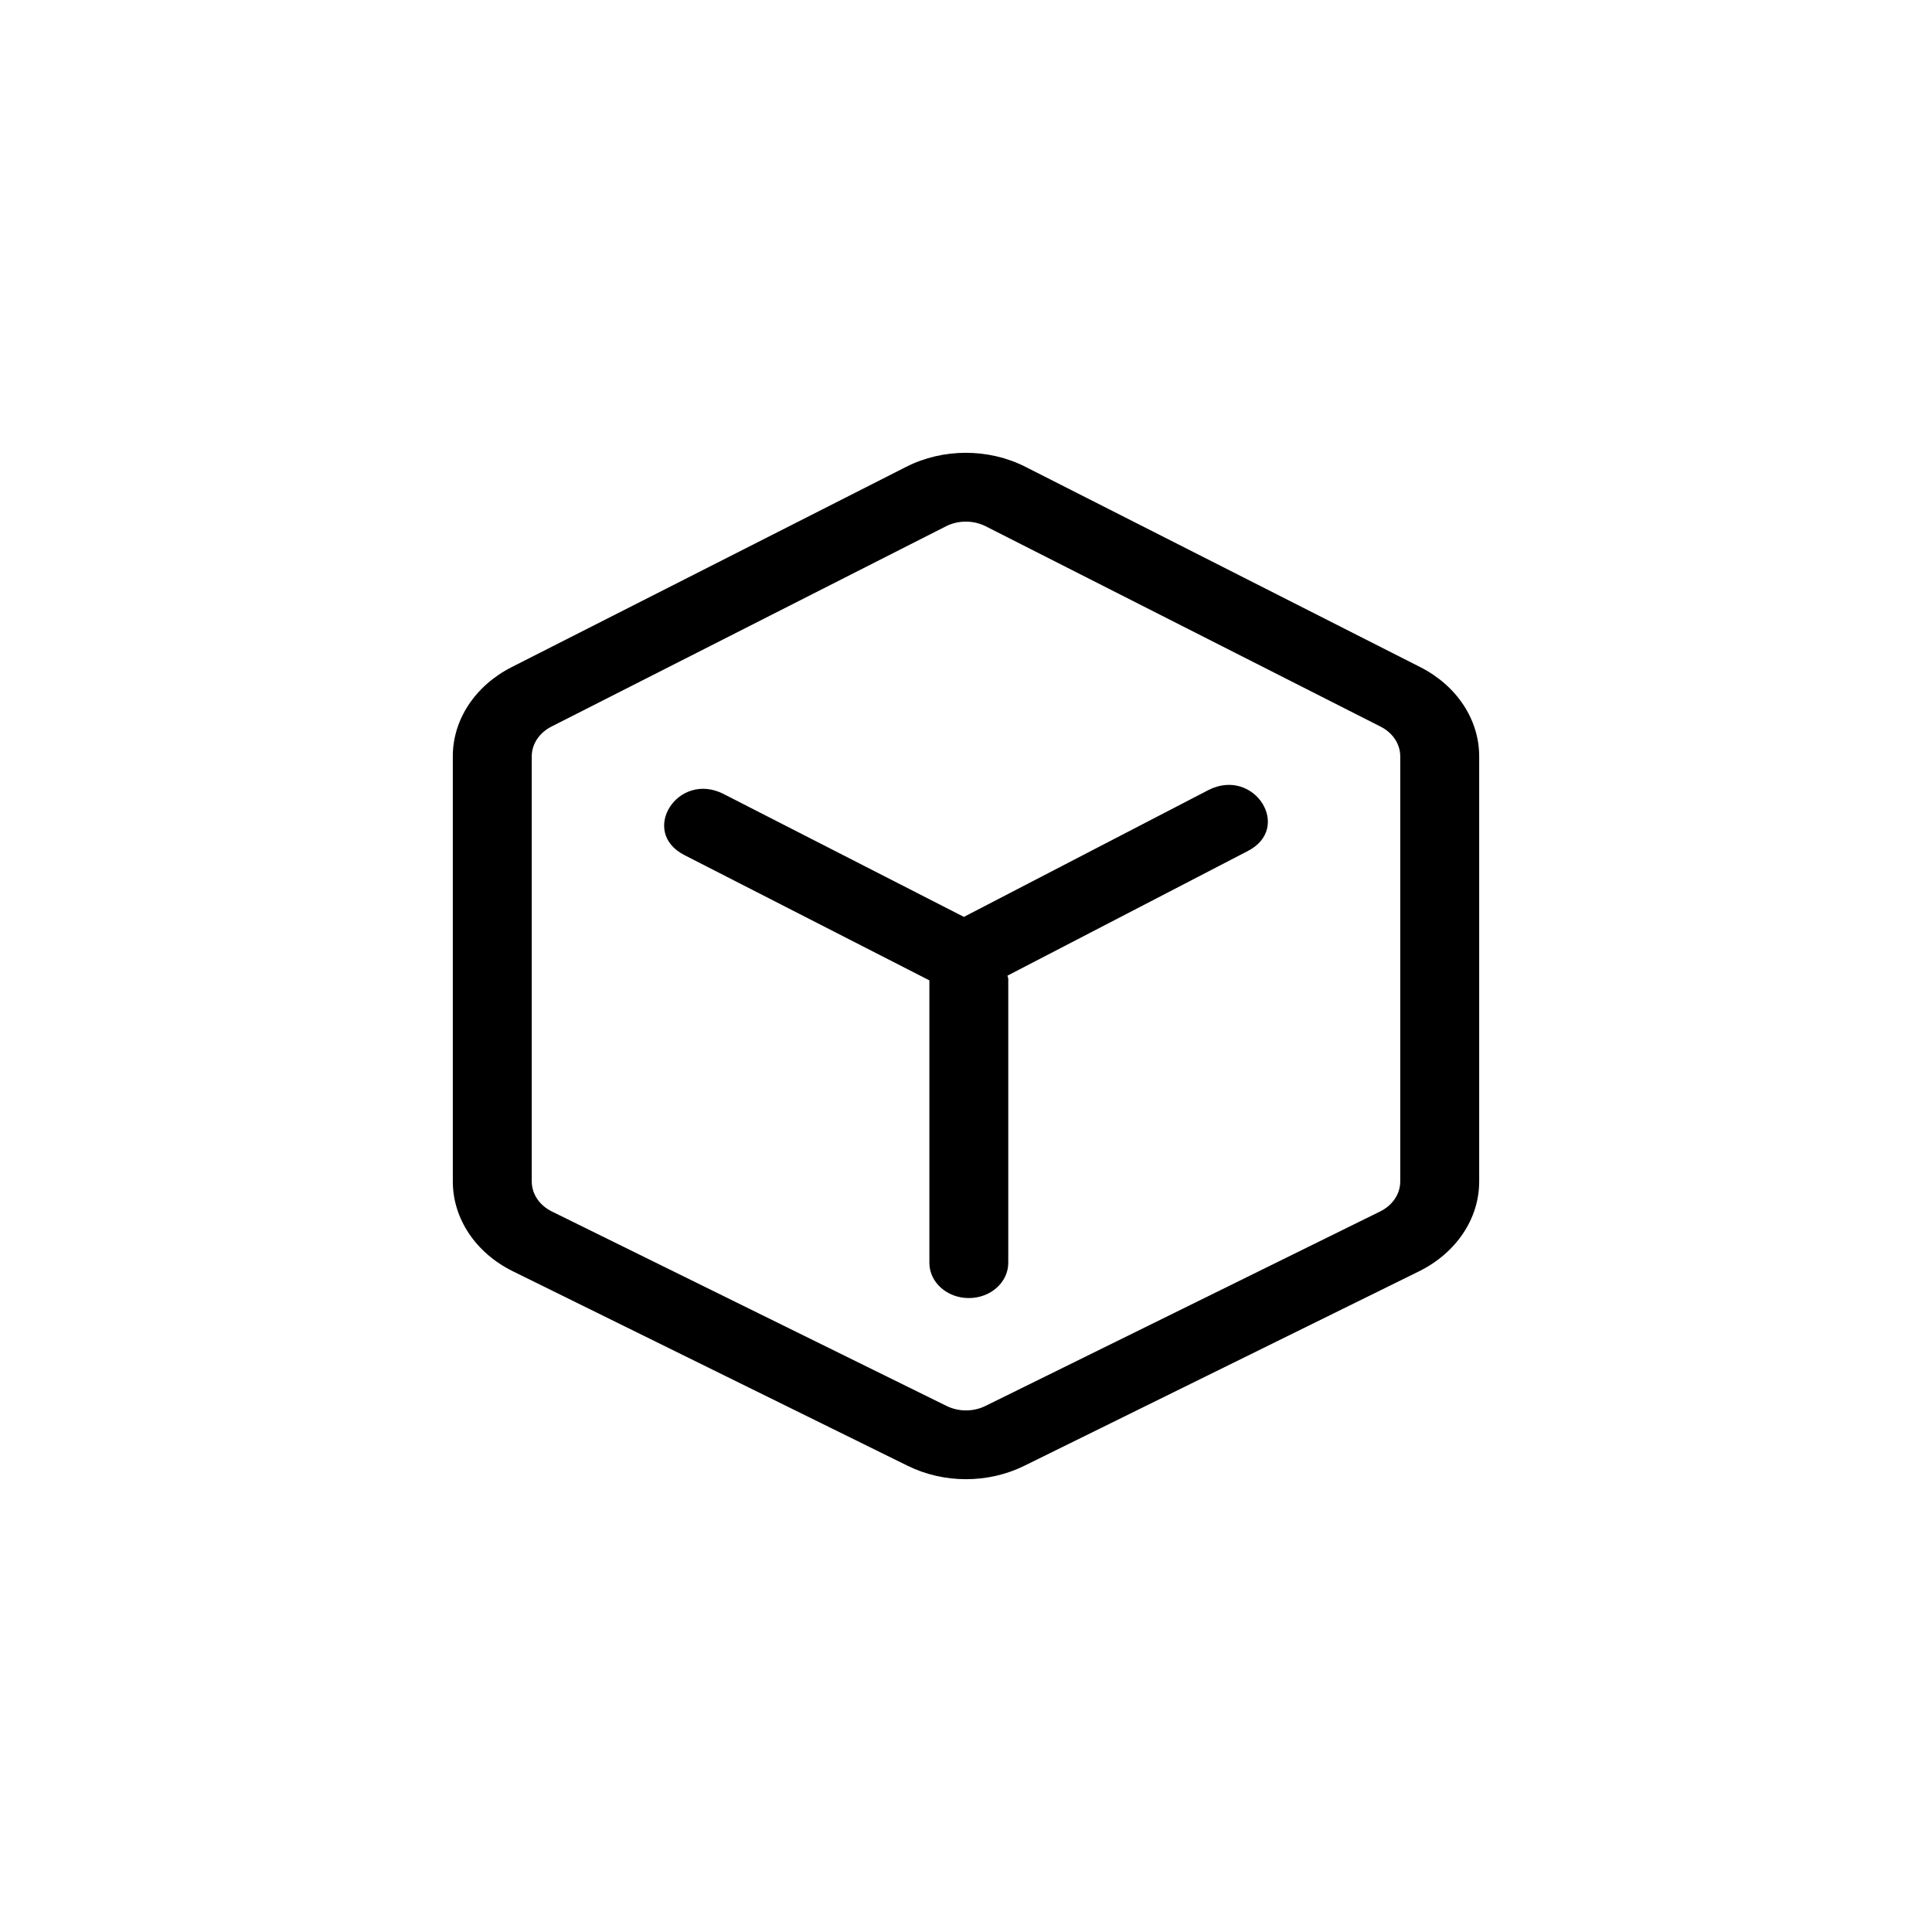
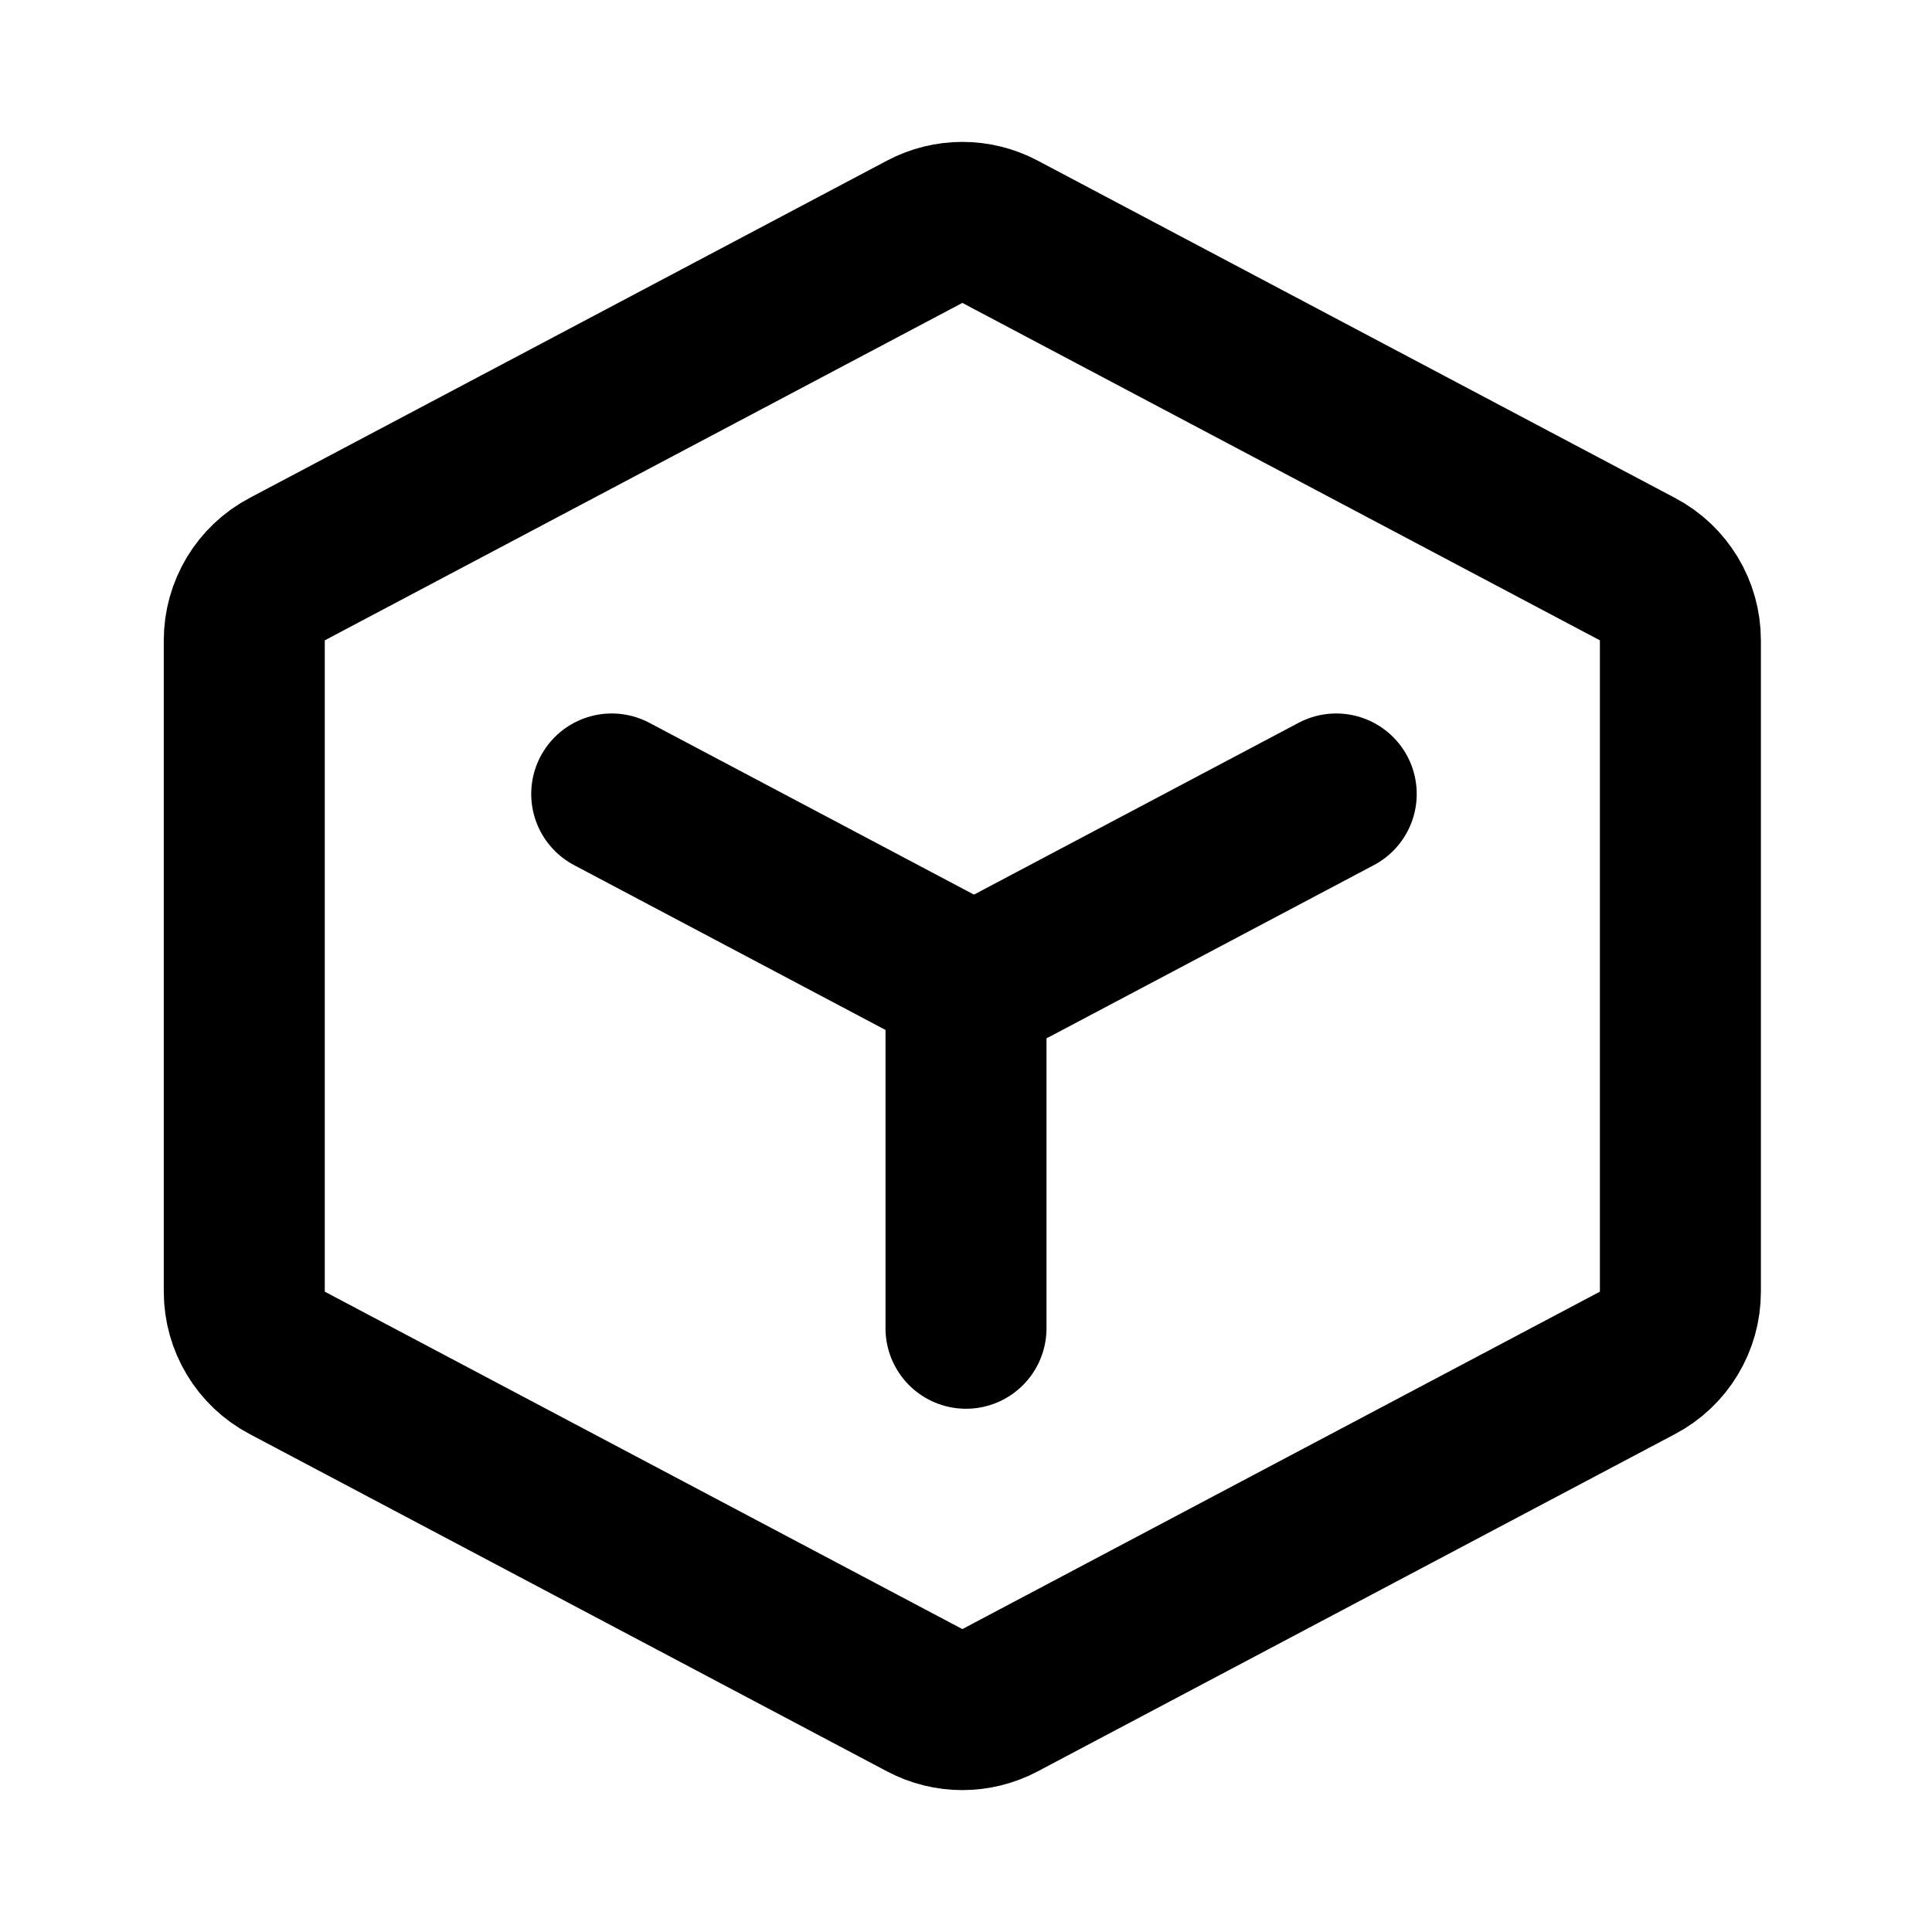
- <svg xmlns="http://www.w3.org/2000/svg" width="64px" height="64px" viewBox="0 0 64 64" version="1.1">
+ <svg xmlns="http://www.w3.org/2000/svg" width="48px" height="48px" viewBox="0 0 48 48" version="1.1">
  <g id="func" stroke="none" stroke-width="1" fill="none" fill-rule="evenodd">
-     <path d="M40.032,26.171 L31.93,30.373 L23.968,26.301 C22.454,25.531 21.162,27.559 22.676,28.328 L30.787,32.476 L30.787,41.834 C30.787,42.478 31.372,43 32.093,43 C32.815,43 33.4,42.478 33.4,41.834 L33.4,32.429 C33.4,32.391 33.379,32.358 33.375,32.319 L41.324,28.197 C42.838,27.43 41.546,25.402 40.032,26.171 L40.032,26.171 Z" id="路径" fill="#000000" fill-rule="nonzero" />
-     <path d="M47.05,22.1 L33.969,15.464 C32.75,14.845 31.24,14.845 30.02,15.464 L16.948,22.1 C15.74,22.715 14.998,23.84 15,25.055 L15,39.139 C15,40.371 15.761,41.508 16.992,42.114 L30.069,48.557 C31.266,49.148 32.733,49.148 33.93,48.557 L47.007,42.114 C48.24,41.505 49.001,40.369 49,39.139 L49,25.055 C49.001,23.84 48.259,22.715 47.05,22.1 Z M46.385,39.139 C46.385,39.549 46.131,39.929 45.72,40.131 L32.643,46.574 C32.245,46.771 31.755,46.771 31.357,46.574 L18.28,40.131 C17.869,39.928 17.615,39.549 17.615,39.139 L17.615,25.055 C17.615,24.649 17.863,24.275 18.265,24.07 L31.337,17.434 C31.743,17.228 32.246,17.228 32.653,17.434 L45.735,24.071 C46.137,24.274 46.385,24.649 46.385,25.055 L46.385,39.139 L46.385,39.139 Z" id="形状" fill="#000000" fill-rule="nonzero" />
+     <path d="M22.974,5.758 C23.559,5.448 24.259,5.448 24.845,5.758 L40.684,14.141 C41.012,14.314 41.278,14.571 41.462,14.877 C41.647,15.183 41.749,15.538 41.749,15.909 L41.749,32.091 C41.749,32.462 41.647,32.817 41.462,33.123 C41.278,33.429 41.012,33.686 40.684,33.859 L24.845,42.242 C24.259,42.552 23.559,42.552 22.974,42.242 L7.134,33.859 C6.806,33.686 6.54,33.429 6.356,33.123 C6.172,32.817 6.069,32.462 6.069,32.091 L6.069,15.909 C6.069,15.538 6.172,15.183 6.356,14.877 C6.54,14.571 6.806,14.314 7.134,14.141 Z" id="多边形" stroke="#000000" stroke-width="4" />
+     <path d="M33.198,19.726 L25.149,23.986 C24.554,24.301 23.842,24.301 23.247,23.986 L15.198,19.726" id="路径" stroke="#000000" stroke-width="4" stroke-linecap="round" stroke-linejoin="bevel" />
+     <line x1="24" y1="33" x2="24" y2="25" id="路径-4" stroke="#000000" stroke-width="4" stroke-linecap="round" stroke-linejoin="round" />
  </g>
</svg>
